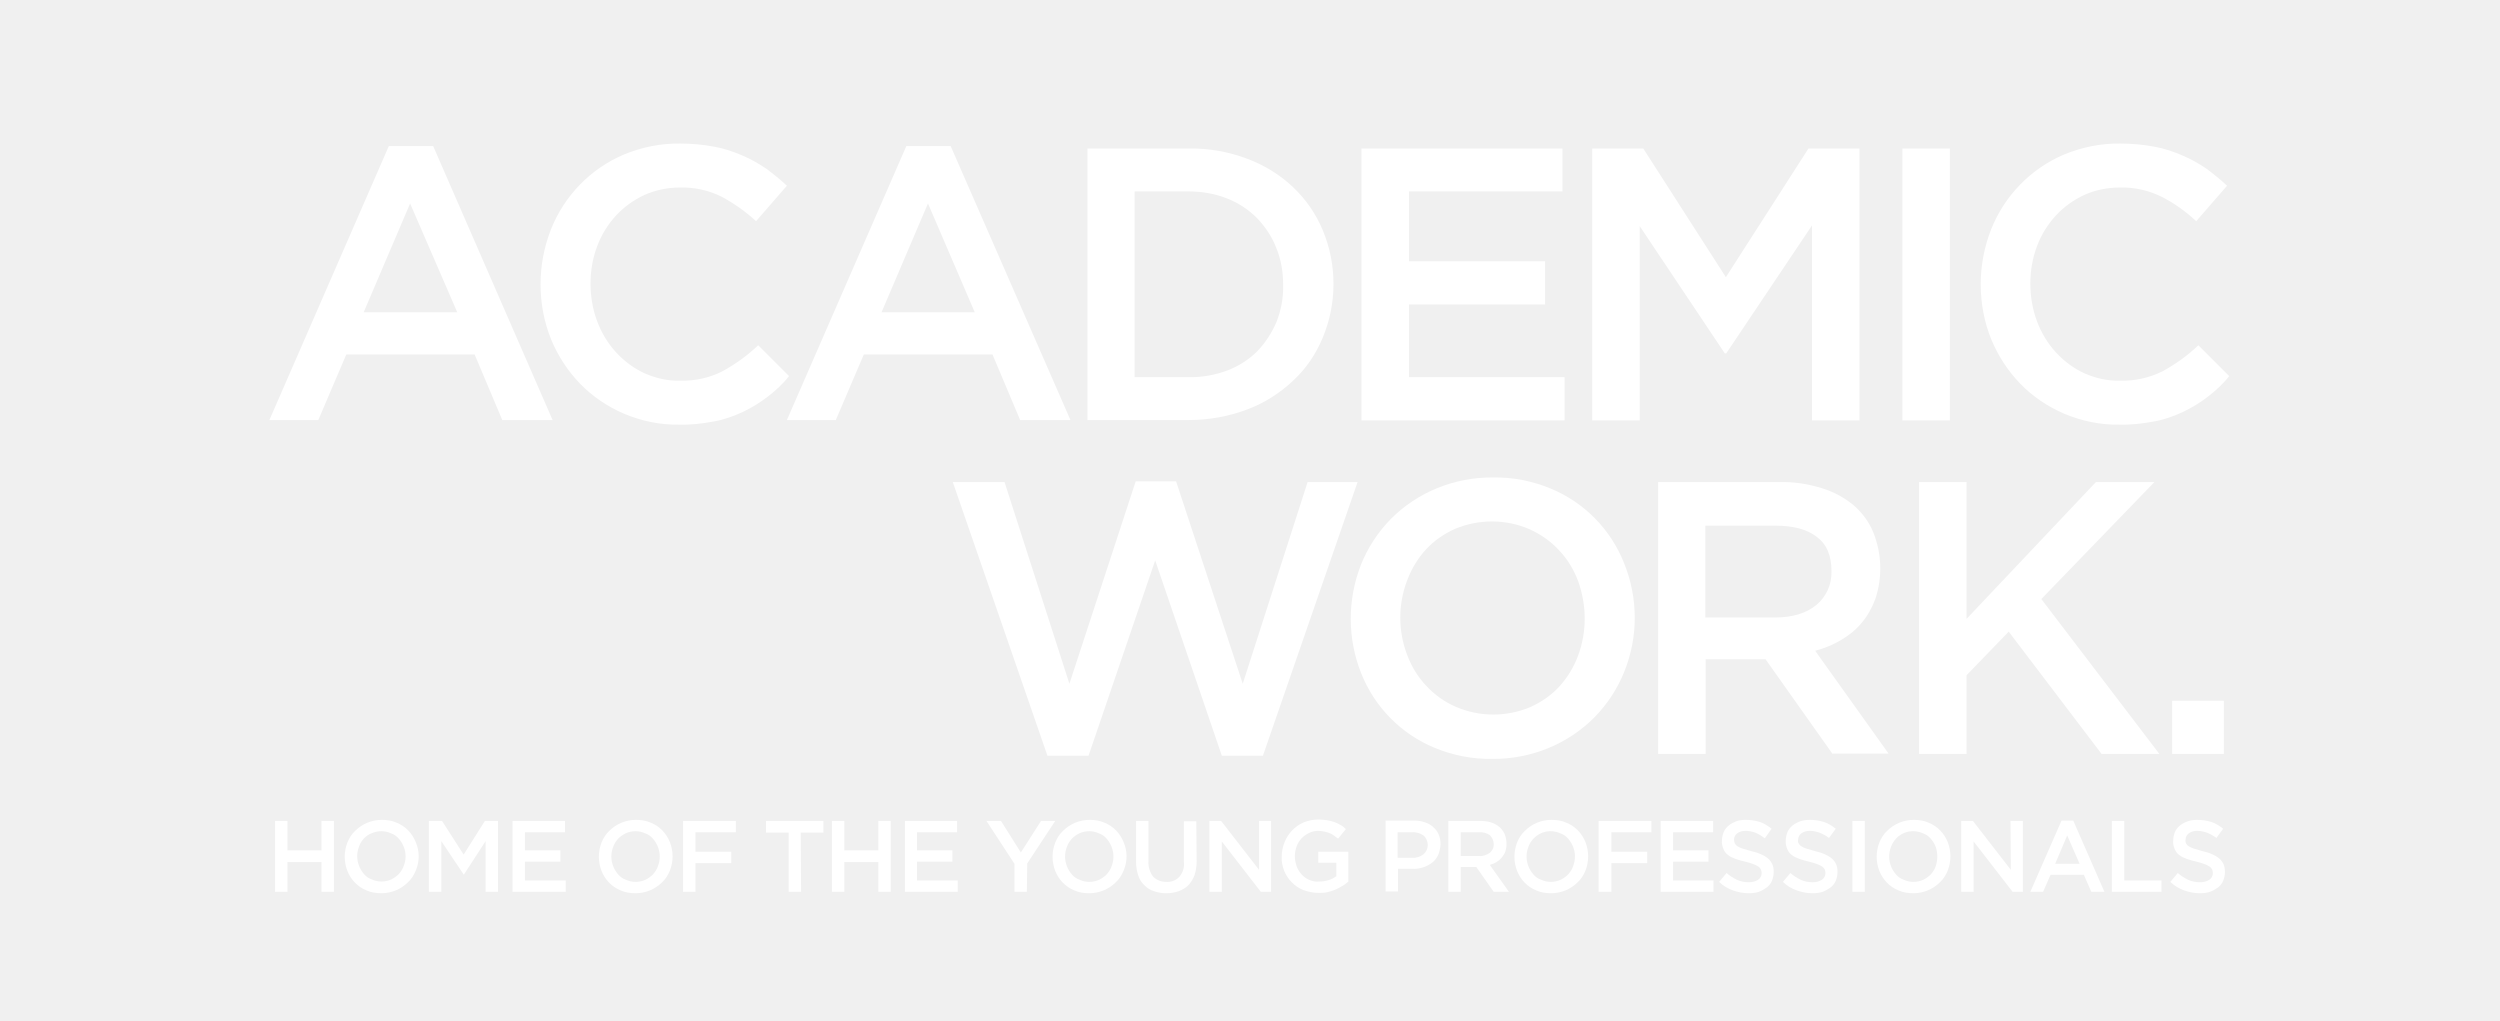
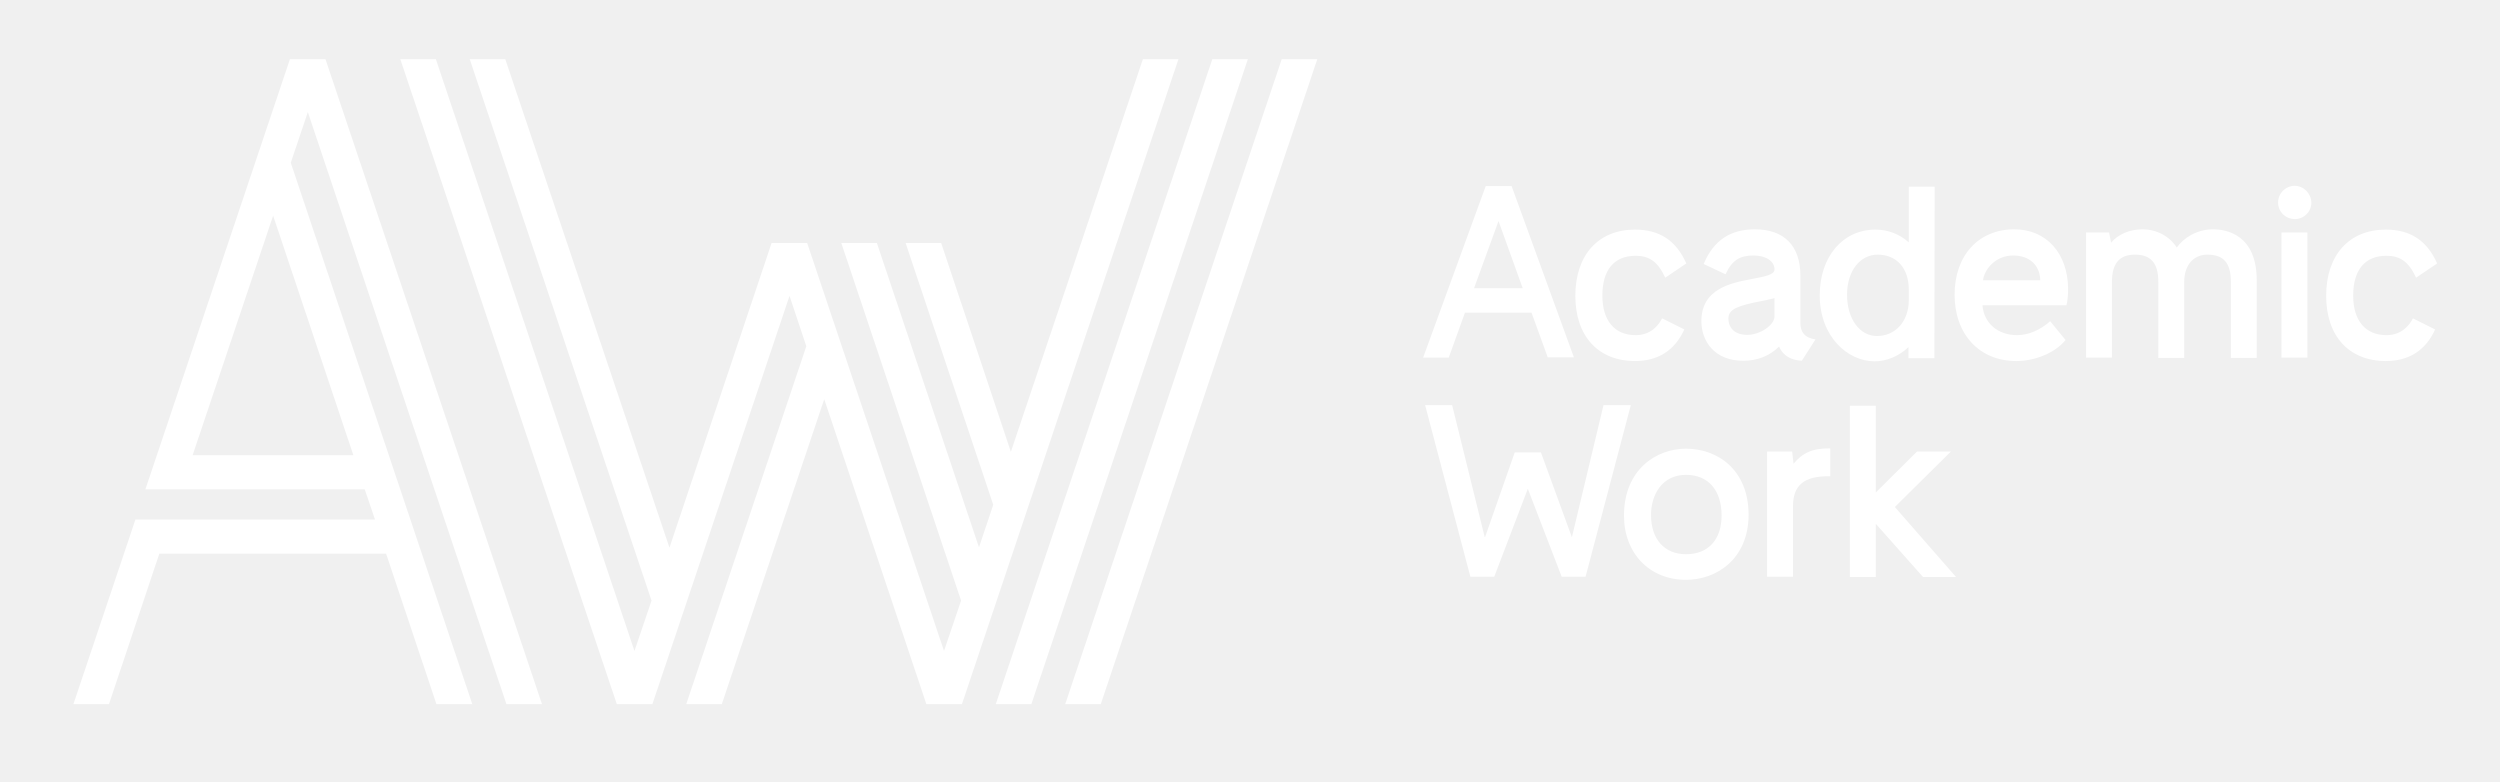
- <svg xmlns="http://www.w3.org/2000/svg" version="1.1" id="Layer_1" x="0px" y="0px" viewBox="0 0 705.3 288" style="enable-background:new 0 0 705.3 288;" xml:space="preserve">
+ <svg xmlns="http://www.w3.org/2000/svg" version="1.1" id="Lager_1" x="0px" y="0px" viewBox="0 0 878.7 274.6" style="enable-background:new 0 0 878.7 274.6;" xml:space="preserve">
  <style type="text/css">
	.st0{fill:#FFFFFF;}
</style>
-   <path class="st0" d="M155.9,118.5h-14.2l-7.8-18.5H97.7l-7.9,18.5H76l33.7-77.3h12.5L155.9,118.5z M115.7,57.4l-13.1,30.7H129  L115.7,57.4z" />
-   <path class="st0" d="M216.6,111.9c-2.2,1.7-4.5,3.1-7,4.3c-2.6,1.2-5.3,2.2-8.2,2.7c-3.2,0.6-6.5,1-9.8,0.9  c-5.3,0.1-10.6-1-15.6-3.1c-4.6-2-8.8-4.8-12.3-8.4c-3.5-3.6-6.3-7.9-8.2-12.5c-2-4.9-3-10.2-3-15.6c0-5.3,1-10.5,2.9-15.4  c3.8-9.6,11.2-17.2,20.6-21.2c5.1-2.1,10.5-3.2,16-3.1c3.2,0,6.4,0.3,9.6,0.9c2.7,0.5,5.4,1.4,7.9,2.5c2.4,1,4.6,2.3,6.7,3.7  c2,1.5,4,3.1,5.8,4.8l-8.7,10c-2.9-2.7-6.2-5-9.7-6.9c-3.6-1.8-7.7-2.7-11.7-2.6c-3.5,0-6.9,0.7-10.1,2.1c-3,1.4-5.8,3.4-8,5.8  c-2.3,2.5-4.1,5.4-5.3,8.6c-1.3,3.4-1.9,7-1.9,10.6c0,3.6,0.6,7.3,1.9,10.7c1.2,3.2,3,6.2,5.3,8.7c2.3,2.5,5,4.5,8,5.9  c3.2,1.4,6.6,2.2,10.1,2.1c4.2,0.1,8.3-0.8,12-2.7c3.6-2,7-4.4,10-7.3l8.7,8.7C220.9,108.3,218.8,110.2,216.6,111.9z" />
-   <path class="st0" d="M302,118.5h-14.2l-7.8-18.5h-36.3l-7.9,18.5H222l33.7-77.3h12.5L302,118.5z M261.8,57.4l-13.1,30.7H275  L261.8,57.4z" />
-   <path class="st0" d="M373.2,95.2c-1.9,4.6-4.7,8.8-8.4,12.2c-3.7,3.5-8.1,6.3-12.9,8.1c-5.3,2-10.9,3-16.5,3h-28.6V41.9h28.6  c5.6-0.1,11.2,0.9,16.5,2.9c4.8,1.8,9.2,4.5,12.9,8c3.6,3.4,6.5,7.6,8.4,12.2c2,4.8,3,9.9,3,15.1C376.2,85.3,375.2,90.4,373.2,95.2z   M360,69.8c-1.2-3.1-3.1-5.9-5.4-8.3c-2.4-2.4-5.3-4.3-8.4-5.5c-3.5-1.4-7.2-2-11-2h-15.1v52.4h15.2c3.7,0.1,7.5-0.6,11-1.9  c3.1-1.2,6-3,8.4-5.4c2.3-2.4,4.1-5.2,5.4-8.2c1.3-3.3,2-6.9,1.9-10.5C362,76.7,361.4,73.1,360,69.8z" />
-   <path class="st0" d="M440.9,54h-43.4v19.7h38.4v12.2h-38.4v20.5h43.9v12.2h-57.3V41.9h56.7V54z" />
-   <path class="st0" d="M487,99.7h-0.4l-24-35.9v54.8h-13.4V41.9h14.4l23.3,36.3l23.3-36.3h14.4v76.7h-13.4v-55L487,99.7z" />
-   <path class="st0" d="M550.1,41.9v76.7h-13.4V41.9H550.1z" />
-   <path class="st0" d="M622.9,111.9c-2.2,1.7-4.5,3.1-7,4.3c-2.6,1.2-5.3,2.2-8.2,2.7c-3.2,0.6-6.5,1-9.8,0.9  c-5.3,0.1-10.6-1-15.6-3.1c-4.6-2-8.8-4.8-12.3-8.4c-3.5-3.6-6.3-7.9-8.2-12.5c-2-4.9-3-10.2-3-15.6c0-5.3,1-10.5,2.9-15.4  c3.8-9.6,11.2-17.2,20.6-21.2c5.1-2.1,10.5-3.2,16-3.1c3.2,0,6.4,0.3,9.6,0.9c2.7,0.5,5.4,1.4,7.9,2.5c2.4,1,4.6,2.3,6.7,3.7  c2,1.5,4,3.1,5.8,4.8l-8.7,10c-2.9-2.7-6.2-5.1-9.8-6.9c-3.6-1.8-7.7-2.7-11.7-2.6c-3.5,0-7,0.7-10.1,2.1c-3,1.4-5.8,3.4-8,5.8  c-2.3,2.5-4.1,5.4-5.3,8.6c-1.3,3.4-1.9,7-1.9,10.6c0,3.6,0.6,7.3,1.9,10.7c1.2,3.2,3,6.2,5.3,8.7c2.3,2.5,5,4.5,8,5.9  c3.2,1.4,6.6,2.2,10.1,2.1c4.2,0.1,8.3-0.8,12.1-2.7c3.6-2,7-4.4,10-7.3l8.7,8.7C627.2,108.3,625.1,110.2,622.9,111.9z" />
-   <path class="st0" d="M320.4,135.8h11.4l18.8,57.1l18.3-56.9h14.1l-26.7,77.2h-11.6l-18.8-55.1l-18.8,55.1h-11.6l-26.7-77.2h14.6  l18.3,56.9L320.4,135.8z" />
-   <path class="st0" d="M458.2,189.6c-1.9,4.7-4.7,9-8.3,12.7c-7.6,7.7-18.1,11.9-28.9,11.8c-5.6,0.1-11.1-1-16.2-3.1  c-9.5-3.9-17-11.5-20.8-21.1c-3.9-9.8-3.9-20.8,0-30.7c1.9-4.7,4.7-9,8.3-12.7c7.6-7.7,18.1-11.9,28.9-11.8c5.6-0.1,11.1,1,16.2,3.1  c9.5,3.9,17,11.5,20.8,21.1C462.2,168.8,462.2,179.8,458.2,189.6L458.2,189.6z M445.2,163.9c-1.2-3.2-3-6.2-5.4-8.7  c-2.3-2.5-5.2-4.5-8.3-5.9c-6.7-2.9-14.3-2.9-21-0.1c-3.1,1.4-5.9,3.3-8.2,5.8c-2.3,2.5-4.1,5.5-5.3,8.7c-2.6,6.8-2.6,14.3,0,21.1  c1.2,3.2,3,6.2,5.4,8.7c2.3,2.5,5.1,4.5,8.3,5.9c6.7,2.9,14.3,2.9,21,0.1c3.1-1.4,5.9-3.3,8.2-5.8c2.3-2.5,4.1-5.5,5.3-8.7  C447.7,178.3,447.7,170.8,445.2,163.9L445.2,163.9z" />
-   <path class="st0" d="M517,212.7L498.1,186h-16.9v26.7h-13.4v-76.7H502c4-0.1,8,0.5,11.9,1.7c3.3,1,6.3,2.6,9,4.8  c2.4,2.1,4.4,4.7,5.6,7.7c2.4,6,2.6,12.6,0.6,18.7c-0.9,2.4-2.1,4.7-3.8,6.7c-1.6,2-3.6,3.6-5.8,4.9c-2.3,1.4-4.8,2.4-7.4,3.1  l20.7,29H517z M512.6,151.5c-2.8-2.2-6.7-3.2-11.8-3.2h-19.7v25.9h19.8c4.8,0,8.7-1.2,11.5-3.5c2.8-2.3,4.4-5.8,4.3-9.5  C516.7,156.8,515.4,153.6,512.6,151.5z" />
-   <path class="st0" d="M609.2,212.7h-16.3l-26.2-34.5l-11.9,12.3v22.2h-13.4v-76.7h13.4v38.6l36.5-38.6h16.5l-31.9,33L609.2,212.7z" />
-   <path class="st0" d="M612.8,212.7v-15h14.6v15H612.8z" />
-   <path class="st0" d="M81.1,243.2v8.4h-3.5v-20h3.5v8.3h9.6v-8.3h3.5v20h-3.5v-8.4H81.1z" />
-   <path class="st0" d="M117.3,245.6c-0.5,1.2-1.2,2.4-2.2,3.3c-2,2-4.7,3.1-7.5,3.1c-1.4,0-2.9-0.2-4.2-0.8c-2.5-1-4.4-3-5.4-5.5  c-1-2.6-1-5.4,0-8c0.5-1.2,1.2-2.4,2.2-3.3c2-2,4.7-3.1,7.5-3.1c1.4,0,2.9,0.2,4.2,0.8c2.5,1,4.4,3,5.4,5.5  C118.4,240.2,118.4,243,117.3,245.6z M113.9,238.9c-0.3-0.8-0.8-1.6-1.4-2.3c-0.6-0.7-1.3-1.2-2.2-1.5c-1.7-0.8-3.7-0.8-5.5,0  c-0.8,0.3-1.5,0.8-2.1,1.4c-0.6,0.7-1.1,1.4-1.4,2.3c-0.7,1.8-0.7,3.7,0,5.5c0.3,0.8,0.8,1.6,1.4,2.3c0.6,0.7,1.3,1.2,2.2,1.5  c1.7,0.8,3.7,0.8,5.5,0c0.8-0.4,1.5-0.9,2.1-1.5c0.6-0.7,1.1-1.4,1.4-2.3C114.6,242.6,114.6,240.6,113.9,238.9L113.9,238.9z" />
-   <path class="st0" d="M130.9,246.7h-0.1l-6.3-9.4v14.3h-3.5v-20h3.7l6.1,9.5l6-9.5h3.7v20h-3.5v-14.3L130.9,246.7z" />
-   <path class="st0" d="M159.4,234.8h-11.3v5.1h10v3.2h-10v5.3h11.5v3.2h-15v-20h14.8V234.8z" />
-   <path class="st0" d="M189,245.6c-0.5,1.2-1.2,2.4-2.2,3.3c-2,2-4.7,3.1-7.5,3.1c-1.4,0-2.9-0.2-4.2-0.8c-2.5-1-4.4-3-5.4-5.5  c-1-2.6-1-5.4,0-8c0.5-1.2,1.2-2.4,2.2-3.3c2-2,4.7-3.1,7.5-3.1c1.4,0,2.9,0.2,4.2,0.8c2.5,1,4.4,3,5.4,5.5  C190,240.2,190,243,189,245.6L189,245.6z M185.6,238.9c-0.3-0.8-0.8-1.6-1.4-2.3c-0.6-0.7-1.3-1.2-2.2-1.5c-1.7-0.8-3.7-0.8-5.5,0  c-0.8,0.4-1.5,0.9-2.1,1.5c-0.6,0.7-1.1,1.4-1.4,2.3c-0.7,1.8-0.7,3.7,0,5.5c0.3,0.8,0.8,1.6,1.4,2.3c0.6,0.7,1.3,1.2,2.2,1.5  c1.7,0.8,3.7,0.8,5.5,0c0.8-0.4,1.5-0.9,2.1-1.5c0.6-0.7,1.1-1.4,1.4-2.3C186.3,242.6,186.3,240.7,185.6,238.9z" />
-   <path class="st0" d="M207.6,234.8h-11.4v5.5h10.1v3.2h-10.1v8.1h-3.5v-20h14.9V234.8z" />
-   <path class="st0" d="M226,251.6h-3.5v-16.7h-6.4v-3.3h16.2v3.3h-6.4L226,251.6z" />
-   <path class="st0" d="M238.2,243.2v8.4h-3.5v-20h3.5v8.3h9.6v-8.3h3.5v20h-3.5v-8.4H238.2z" />
-   <path class="st0" d="M270,234.8h-11.3v5.1h10v3.2h-10v5.3h11.5v3.2h-14.9v-20H270V234.8z" />
-   <path class="st0" d="M289.7,251.6h-3.5v-7.9l-7.9-12.1h4.1l5.6,8.9l5.7-8.9h4l-7.9,12L289.7,251.6z" />
-   <path class="st0" d="M317,245.6c-0.5,1.2-1.2,2.4-2.2,3.3c-2,2-4.7,3.1-7.5,3.1c-1.4,0-2.9-0.2-4.2-0.8c-2.5-1-4.4-3-5.4-5.5  c-1-2.6-1-5.4,0-8c0.5-1.2,1.2-2.4,2.2-3.3c2-2,4.7-3.1,7.5-3.1c1.4,0,2.9,0.2,4.2,0.8c2.5,1,4.4,3,5.4,5.5  C318.1,240.2,318.1,243,317,245.6z M313.6,238.9c-0.3-0.8-0.8-1.6-1.4-2.3c-0.6-0.7-1.3-1.2-2.2-1.5c-1.7-0.8-3.7-0.8-5.5,0  c-0.8,0.4-1.5,0.9-2.1,1.5c-0.6,0.7-1.1,1.4-1.4,2.3c-0.7,1.8-0.7,3.7,0,5.5c0.3,0.8,0.8,1.6,1.4,2.3c0.6,0.7,1.3,1.2,2.2,1.5  c1.7,0.8,3.7,0.8,5.5,0c0.8-0.4,1.5-0.9,2.1-1.5c0.6-0.7,1.1-1.4,1.4-2.3C314.3,242.6,314.3,240.7,313.6,238.9z" />
-   <path class="st0" d="M337.6,243c0,1.3-0.2,2.7-0.6,3.9c-0.4,1.1-1,2-1.7,2.8c-0.8,0.8-1.7,1.3-2.7,1.7c-1.1,0.4-2.3,0.6-3.6,0.6  c-1.2,0-2.4-0.2-3.5-0.6c-1-0.3-1.9-0.9-2.7-1.7c-0.8-0.8-1.4-1.7-1.7-2.8c-0.4-1.2-0.6-2.5-0.6-3.8v-11.5h3.5V243  c-0.1,1.5,0.4,3.1,1.3,4.3c1,1,2.3,1.5,3.7,1.5c1.4,0.1,2.7-0.4,3.7-1.4c1-1.2,1.5-2.7,1.3-4.2v-11.5h3.5L337.6,243z" />
-   <path class="st0" d="M355.1,231.6h3.5v20h-2.9l-11-14.2v14.2h-3.5v-20h3.3l10.7,13.8V231.6z" />
-   <path class="st0" d="M378.6,250c-0.6,0.4-1.3,0.7-1.9,1c-0.7,0.3-1.5,0.5-2.2,0.7c-0.8,0.2-1.7,0.2-2.5,0.2c-1.5,0-2.9-0.3-4.3-0.8  c-2.5-1-4.4-3-5.4-5.4c-0.5-1.3-0.8-2.7-0.7-4.1c0-1.4,0.3-2.7,0.8-4c1-2.5,2.9-4.5,5.4-5.6c1.3-0.5,2.7-0.8,4.2-0.8  c0.8,0,1.6,0.1,2.4,0.2c0.7,0.1,1.3,0.3,2,0.5c0.6,0.2,1.2,0.5,1.7,0.8c0.6,0.3,1.1,0.7,1.6,1.2l-2.2,2.7c-0.4-0.3-0.8-0.6-1.2-0.9  c-0.4-0.3-0.8-0.5-1.3-0.7c-0.5-0.2-1-0.3-1.4-0.4c-0.6-0.1-1.1-0.2-1.7-0.2c-0.9,0-1.8,0.2-2.6,0.6c-0.8,0.4-1.5,0.9-2.1,1.5  c-0.6,0.7-1.1,1.4-1.4,2.3c-0.3,0.9-0.5,1.8-0.5,2.7c0,1,0.2,1.9,0.5,2.9c0.3,0.8,0.8,1.6,1.4,2.3c0.6,0.6,1.3,1.2,2.1,1.5  c0.9,0.4,1.8,0.6,2.8,0.5c0.9,0,1.8-0.1,2.7-0.4c0.8-0.2,1.5-0.6,2.2-1.1v-3.8h-5.1v-3.1h8.5v8.4C379.7,249.3,379.2,249.7,378.6,250  z" />
-   <path class="st0" d="M405.7,241.3c-0.4,0.8-1,1.6-1.7,2.1c-0.8,0.6-1.6,1-2.5,1.3c-1,0.3-2.1,0.5-3.1,0.4h-4v6.4h-3.5v-20h7.9  c1.1,0,2.1,0.1,3.2,0.5c0.9,0.3,1.7,0.7,2.4,1.4c0.7,0.6,1.2,1.3,1.5,2.1c0.4,0.9,0.5,1.8,0.5,2.8  C406.3,239.4,406.1,240.4,405.7,241.3z M401.6,235.7c-0.9-0.6-2-1-3.2-0.9h-4.1v7.2h4.1c1.1,0.1,2.3-0.3,3.2-1  c0.8-0.7,1.2-1.6,1.2-2.6C402.8,237.4,402.4,236.4,401.6,235.7z" />
-   <path class="st0" d="M421.4,251.6l-4.9-7h-4.4v7h-3.5v-20h8.9c1.1,0,2.1,0.1,3.1,0.4c0.9,0.3,1.7,0.7,2.4,1.3c0.6,0.5,1.1,1.2,1.5,2  c0.6,1.6,0.7,3.3,0.2,4.9c-0.2,0.6-0.6,1.2-1,1.7c-0.4,0.5-0.9,0.9-1.5,1.3c-0.6,0.4-1.3,0.6-1.9,0.8l5.4,7.6L421.4,251.6z   M420.3,235.6c-0.9-0.6-2-0.9-3.1-0.8h-5.1v6.7h5.2c1.1,0.1,2.1-0.3,3-0.9c0.7-0.6,1.2-1.5,1.1-2.5  C421.4,237.2,421,236.3,420.3,235.6z" />
-   <path class="st0" d="M447.3,245.6c-0.5,1.2-1.2,2.4-2.2,3.3c-2,2-4.7,3.1-7.5,3.1c-1.4,0-2.9-0.2-4.2-0.8c-2.5-1-4.4-3-5.4-5.5  c-1-2.6-1-5.4,0-8c0.5-1.2,1.2-2.4,2.2-3.3c2-2,4.7-3.1,7.5-3.1c1.4,0,2.9,0.2,4.2,0.8c2.5,1,4.4,3,5.4,5.5  C448.3,240.2,448.3,243,447.3,245.6z M443.8,238.9c-0.3-0.8-0.8-1.6-1.4-2.3c-0.6-0.7-1.3-1.2-2.2-1.5c-2.6-1.2-5.6-0.6-7.6,1.5  c-0.6,0.7-1.1,1.4-1.4,2.3c-0.7,1.8-0.7,3.7,0,5.5c0.3,0.8,0.8,1.6,1.4,2.3c0.6,0.7,1.3,1.2,2.2,1.5c1.7,0.8,3.7,0.8,5.5,0  c0.8-0.4,1.5-0.9,2.1-1.5c0.6-0.7,1.1-1.4,1.4-2.3C444.5,242.6,444.5,240.6,443.8,238.9L443.8,238.9z" />
-   <path class="st0" d="M465.9,234.8h-11.3v5.5h10.1v3.2h-10.1v8.1H451v-20h14.9L465.9,234.8z" />
-   <path class="st0" d="M483.3,234.8H472v5.1h10v3.2h-10v5.3h11.4v3.2h-14.9v-20h14.8L483.3,234.8z" />
-   <path class="st0" d="M489.4,237.9c0.2,0.3,0.4,0.6,0.7,0.8c0.5,0.3,0.9,0.5,1.5,0.7c0.6,0.2,1.4,0.4,2.4,0.7  c0.9,0.2,1.9,0.5,2.8,0.9c0.7,0.3,1.4,0.7,2,1.2c0.5,0.4,0.9,1,1.2,1.6c0.3,0.7,0.4,1.4,0.4,2.2c0,0.9-0.2,1.7-0.5,2.5  c-0.3,0.7-0.8,1.4-1.5,1.9c-0.7,0.5-1.4,0.9-2.2,1.2c-0.9,0.3-1.9,0.4-2.9,0.4c-1.5,0-3-0.3-4.4-0.8c-1.4-0.5-2.8-1.3-3.9-2.4  l2.1-2.5c0.9,0.8,1.9,1.4,2.9,1.9c1.1,0.5,2.2,0.7,3.4,0.7c0.9,0,1.8-0.2,2.6-0.7c0.6-0.4,1-1.1,1-1.9c0-0.3-0.1-0.7-0.2-1  c-0.2-0.3-0.4-0.6-0.7-0.8c-0.4-0.3-0.9-0.5-1.4-0.7c-0.7-0.3-1.5-0.5-2.3-0.7c-1-0.2-1.9-0.5-2.8-0.8c-0.8-0.3-1.5-0.6-2.1-1.1  c-0.6-0.4-1-1-1.3-1.7c-0.3-0.8-0.5-1.6-0.4-2.4c0-0.8,0.2-1.6,0.5-2.4c0.3-0.7,0.8-1.3,1.4-1.8c0.6-0.5,1.4-0.9,2.1-1.2  c0.9-0.3,1.8-0.4,2.7-0.4c1.4,0,2.7,0.2,4,0.6c1.2,0.4,2.3,1.1,3.3,1.9l-1.9,2.7c-0.8-0.6-1.7-1.2-2.7-1.6c-0.9-0.3-1.8-0.5-2.7-0.5  c-0.9,0-1.7,0.2-2.4,0.7c-0.5,0.4-0.9,1-0.9,1.7C489.2,237.2,489.3,237.5,489.4,237.9z" />
-   <path class="st0" d="M507.4,237.9c0.2,0.3,0.4,0.6,0.7,0.8c0.5,0.3,0.9,0.5,1.5,0.7c0.6,0.2,1.4,0.4,2.4,0.7  c0.9,0.2,1.9,0.5,2.8,0.9c0.7,0.3,1.4,0.7,2,1.2c0.5,0.4,0.9,1,1.2,1.6c0.3,0.7,0.4,1.4,0.4,2.2c0,0.9-0.2,1.7-0.5,2.5  c-0.3,0.7-0.8,1.4-1.5,1.9c-0.7,0.5-1.4,0.9-2.2,1.2c-0.9,0.3-1.9,0.4-2.9,0.4c-1.5,0-3-0.3-4.4-0.8c-1.4-0.5-2.8-1.3-3.9-2.4  l2.1-2.5c0.9,0.8,1.9,1.4,2.9,1.9c1.1,0.5,2.2,0.7,3.4,0.7c0.9,0,1.8-0.2,2.6-0.7c0.6-0.4,1-1.1,1-1.9c0-0.3-0.1-0.7-0.2-1  c-0.2-0.3-0.4-0.6-0.7-0.8c-0.4-0.3-0.9-0.5-1.4-0.7c-0.7-0.3-1.5-0.5-2.3-0.7c-1-0.2-1.9-0.5-2.8-0.8c-0.8-0.3-1.5-0.6-2.1-1.1  c-0.6-0.4-1-1-1.3-1.7c-0.3-0.8-0.5-1.6-0.4-2.4c0-0.8,0.2-1.6,0.5-2.4c0.3-0.7,0.8-1.3,1.4-1.8c0.6-0.5,1.4-0.9,2.2-1.2  c0.9-0.3,1.8-0.4,2.7-0.4c1.4,0,2.7,0.2,4,0.6c1.2,0.4,2.3,1.1,3.3,1.9l-1.9,2.6c-0.8-0.6-1.7-1.1-2.7-1.5c-0.9-0.3-1.8-0.5-2.7-0.5  c-0.9,0-1.7,0.2-2.4,0.7c-0.5,0.4-0.9,1-0.9,1.7C507.2,237.2,507.2,237.6,507.4,237.9z" />
-   <path class="st0" d="M526.1,231.6v20h-3.5v-20H526.1z" />
-   <path class="st0" d="M549.5,245.6c-0.5,1.2-1.2,2.4-2.2,3.3c-2,2-4.7,3.1-7.5,3.1c-1.4,0-2.9-0.2-4.2-0.8c-2.5-1-4.4-3-5.4-5.5  c-1-2.6-1-5.4,0-8c0.5-1.2,1.2-2.4,2.2-3.3c2-2,4.7-3.1,7.5-3.1c1.4,0,2.9,0.2,4.2,0.8c2.5,1,4.4,3,5.4,5.5  C550.5,240.2,550.5,243,549.5,245.6z M546.1,238.9c-0.3-0.8-0.8-1.6-1.4-2.3c-0.6-0.7-1.3-1.2-2.2-1.5c-2.6-1.2-5.7-0.6-7.6,1.5  c-0.6,0.7-1.1,1.4-1.4,2.3c-0.7,1.8-0.7,3.7,0,5.5c0.3,0.8,0.8,1.6,1.4,2.3c0.6,0.7,1.3,1.2,2.2,1.5c1.7,0.8,3.7,0.8,5.5,0  c0.8-0.4,1.5-0.9,2.1-1.5c0.6-0.7,1.1-1.4,1.4-2.3C546.7,242.6,546.7,240.7,546.1,238.9L546.1,238.9z" />
-   <path class="st0" d="M567.2,231.6h3.5v20h-2.9l-11-14.2v14.2h-3.5v-20h3.3l10.7,13.8L567.2,231.6z" />
-   <path class="st0" d="M593.7,251.6h-3.7l-2.1-4.8h-9.4l-2.1,4.8h-3.6l8.8-20.1h3.3L593.7,251.6z M583.2,235.7l-3.4,8h6.9L583.2,235.7  z" />
-   <path class="st0" d="M595.8,231.6h3.5v16.8h10.5v3.2h-14V231.6z" />
-   <path class="st0" d="M616.7,237.9c0.2,0.3,0.4,0.6,0.7,0.8c0.5,0.3,0.9,0.5,1.5,0.7c0.6,0.2,1.4,0.4,2.4,0.7  c0.9,0.2,1.9,0.5,2.8,0.9c0.7,0.3,1.4,0.7,2,1.2c0.5,0.4,0.9,1,1.2,1.6c0.3,0.7,0.4,1.4,0.4,2.2c0,0.9-0.2,1.7-0.5,2.5  c-0.3,0.7-0.8,1.4-1.5,1.9c-0.7,0.5-1.4,0.9-2.2,1.2c-0.9,0.3-1.9,0.4-2.9,0.4c-1.5,0-3-0.3-4.4-0.8c-1.4-0.5-2.8-1.3-3.9-2.4  l2.1-2.5c0.9,0.8,1.9,1.4,2.9,1.9c1.1,0.5,2.2,0.7,3.4,0.7c0.9,0,1.8-0.2,2.6-0.7c0.6-0.4,1-1.1,1-1.9c0-0.3-0.1-0.7-0.2-1  c-0.2-0.3-0.4-0.6-0.7-0.8c-0.4-0.3-0.9-0.5-1.4-0.7c-0.7-0.3-1.5-0.5-2.3-0.7c-1-0.2-1.9-0.5-2.8-0.8c-0.8-0.3-1.5-0.6-2.1-1.1  c-0.6-0.4-1-1-1.3-1.7c-0.3-0.8-0.5-1.6-0.4-2.4c0-0.8,0.2-1.6,0.5-2.4c0.3-0.7,0.8-1.3,1.4-1.8c0.6-0.5,1.4-0.9,2.2-1.2  c0.9-0.3,1.8-0.4,2.7-0.4c1.4,0,2.7,0.2,4,0.6c1.2,0.4,2.3,1.1,3.3,1.9l-1.9,2.6c-0.8-0.6-1.7-1.1-2.7-1.5c-0.9-0.3-1.8-0.5-2.7-0.5  c-0.9,0-1.7,0.2-2.4,0.7c-0.5,0.4-0.9,1-0.9,1.7C616.5,237.2,616.6,237.6,616.7,237.9z" />
+   <g>
+     <g>
+       <path class="st0" d="M101.9,20.8L51.1,172h77.1l3.6,10.6H47.6l-21.8,64.9h12.5L56,194.6h79.7l17.7,52.9H166L102.2,57.2l6-17.8    L178,247.5h12.5L114.4,20.8H101.9z M124.2,160H67.7L96,75.8L124.2,160z" />
+     </g>
+     <g>
+       <polygon class="st0" points="414.2,20.8 401.7,20.8 355.3,158.8 330.8,85.4 318.3,85.4 349.1,177.4 344.1,192.4 308.2,85.4     295.7,85.4 337.8,211.1 331.8,228.8 283.7,85.4 271.2,85.4 235.3,192.5 177.6,20.8 165.1,20.8 229,211.1 223,228.8 153.2,20.8     140.7,20.8 216.8,247.5 216.8,247.5 216.8,247.5 229.3,247.5 277.5,104 283.4,121.7 241.2,247.5 253.7,247.5 289.7,140.3     325.6,247.5 338.1,247.5 338.1,247.5 338.1,247.5   " />
+     </g>
+     <g>
+       <polygon class="st0" points="426.1,20.8 350,247.5 362.5,247.5 438.6,20.8   " />
+     </g>
+     <g>
+       <polygon class="st0" points="450.5,20.8 374.4,247.5 386.9,247.5 463,20.8   " />
+     </g>
+   </g>
+   <g>
+     <g>
+       <path class="st0" d="M531.3,65.4h-9.1l-22,60.3h9l5.7-15.8h23.4l5.7,15.7h9.2L531.3,65.4L531.3,65.4z M518.1,101.3l8.6-23.6    l8.5,23.6H518.1L518.1,101.3z" />
+     </g>
+     <g>
+       <path class="st0" d="M574.7,80.7c-12.9,0-21,8.9-21,23.3c0,14.1,8,22.9,21,22.9c7.9,0,13.9-3.6,17.3-11.1l-7.8-3.9    c-1.3,2.5-4,5.9-9.3,5.9c-7.4,0-11.7-5.1-11.7-13.9c0-9,4.1-14,11.7-14c4.7,0,7.8,2,10.4,7.7l7.4-5    C589.1,84.4,583.1,80.7,574.7,80.7z" />
+     </g>
+     <g>
+       <path class="st0" d="M616.8,80.6c-8.5,0-14.5,3.8-18,12.2l7.7,3.6c2.3-5,5.1-6.6,9.8-6.6c4.4,0,7.4,2,7.4,4.9    c0,1.9-3.5,2.5-7.6,3.3c-7.6,1.4-18.1,3.4-18.1,14.9c0,6.9,4.5,13.9,14.7,13.9c5,0,9.3-1.7,12.6-5c1.4,3.3,4.3,4.8,8,5l4.8-7.5    c-3.9-0.6-5.3-2.7-5.3-5.8V96.9C632.8,86.4,627.1,80.6,616.8,80.6z M614.1,117.7c-4.1,0-6.6-2.2-6.6-5.8c0-3.3,3.6-4.5,11.2-6    c2.3-0.4,4.8-1.1,5-1.1v6.4C623.7,114.3,618.6,117.7,614.1,117.7L614.1,117.7z" />
+     </g>
+     <g>
+       <path class="st0" d="M680,65.6h-9.1v19.6c-3.2-2.9-7.3-4.5-11.7-4.5c-11.5,0-19.6,9.5-19.6,23.1c0,14.5,9.8,23.2,19.3,23.2    c4.2,0,8.5-1.8,11.9-5v3.9h9.1L680,65.6L680,65.6z M659.7,118.1c-6.1,0-10.5-6.1-10.5-14.5c0-8.3,4.5-14.1,10.8-14.1    c6.6,0,10.9,4.8,10.9,12.2v4C670.8,113,666.2,118.1,659.7,118.1L659.7,118.1z" />
+     </g>
+     <g>
+       <path class="st0" d="M708,80.6c-12.6,0-21,9.2-21,23c0,13.9,8.7,23.3,21.7,23.3c6.6,0,13.7-2.9,17.3-7.4l-5.4-6.6    c-3.6,3.2-7.8,4.9-11.6,4.9c-6.8,0-11.7-4.2-12.2-10.5h29.5c0,0,0.6-1.8,0.6-5.8C726.8,89,719.2,80.6,708,80.6z M697,98.5    c0.4-3.7,4.3-8.7,10.6-8.7c5.7,0,9.4,3.4,9.5,8.7H697L697,98.5z" />
+     </g>
+     <g>
+       <path class="st0" d="M777.8,80.6c-5.8,0-10.5,3.2-12.7,6.4c-2.6-4-7.1-6.4-12.1-6.4c-4.5,0-8.6,1.8-11,4.7l-0.7-3.6h-8.1v44h9.1    V99.2c0-6.6,2.6-9.7,8.1-9.7c5.6,0,8.2,3,8.2,9.5v26.8h9.1V99.2c0-6,3.2-9.7,8.2-9.7c5.6,0,8.2,2.9,8.2,9.5v26.8h9.1v-27    C793.3,82.4,782.5,80.6,777.8,80.6L777.8,80.6z" />
+     </g>
+     <g>
+       <path class="st0" d="M806.6,65.3L806.6,65.3c-3.2,0-5.9,2.6-5.9,5.9c0,3.2,2.6,5.8,5.9,5.8c3.2,0,5.8-2.6,5.8-5.8    C812.3,68,809.8,65.4,806.6,65.3L806.6,65.3L806.6,65.3z" />
+     </g>
+     <g>
+       <path class="st0" d="M811,81.7h-9.1v44h9.1V81.7L811,81.7z" />
+     </g>
+     <g>
+       <path class="st0" d="M573.2,142.4h-9.6l-11.1,46.4l0,0c0,0-0.1-0.1-0.1-0.2L541.6,159h-9.2L522,188.7c0,0.1-0.1,0.1-0.1,0.1    s-0.1-0.1-0.1-0.2l-11.4-46.2h-9.5l15.9,60.3h8.4l11.8-30.9l11.9,30.9h8.4L573.2,142.4L573.2,142.4z" />
+     </g>
+     <g>
+       <path class="st0" d="M592.6,157.7c-10.5,0-21.8,7.4-21.8,23.5c0,13.3,9,22.6,21.8,22.6c10.6,0,22-7.2,22-23    C614.5,164.9,603.5,157.7,592.6,157.7L592.6,157.7z M592.6,194.8c-7.6,0-12.3-5.3-12.3-13.8c0-7,3.8-14.1,12.3-14.1    c7.8,0,12.5,5.4,12.5,14.3C605.1,189.7,600.4,194.8,592.6,194.8L592.6,194.8z" />
+     </g>
+     <g>
+       <path class="st0" d="M643.3,157.6c-6.2-0.1-9.8,1.6-12.9,5.4l-0.5-4.3h-8.8v44h9.1V178c0-7.4,3.8-10.8,13.1-10.6L643.3,157.6    L643.3,157.6z" />
+     </g>
+     <g>
+       <path class="st0" d="M659.3,142.6h-9.1v60.2h9.1v-18.7l16.6,18.7h11.6L666,178.2l19.7-19.5h-11.9L659.4,173l-0.1,0.1L659.3,142.6    L659.3,142.6z" />
+     </g>
+     <g>
+       <path class="st0" d="M838.6,80.7c-12.9,0-21,8.9-21,23.3c0,14.1,8,22.9,21,22.9c7.9,0,13.9-3.6,17.3-11.1l-7.8-3.9    c-1.3,2.5-4,5.9-9.3,5.9c-7.4,0-11.7-5.1-11.7-13.9c0-9,4.1-14,11.7-14c4.7,0,7.8,2,10.4,7.7l7.4-5C853,84.4,847,80.7,838.6,80.7z    " />
+     </g>
+   </g>
</svg>
